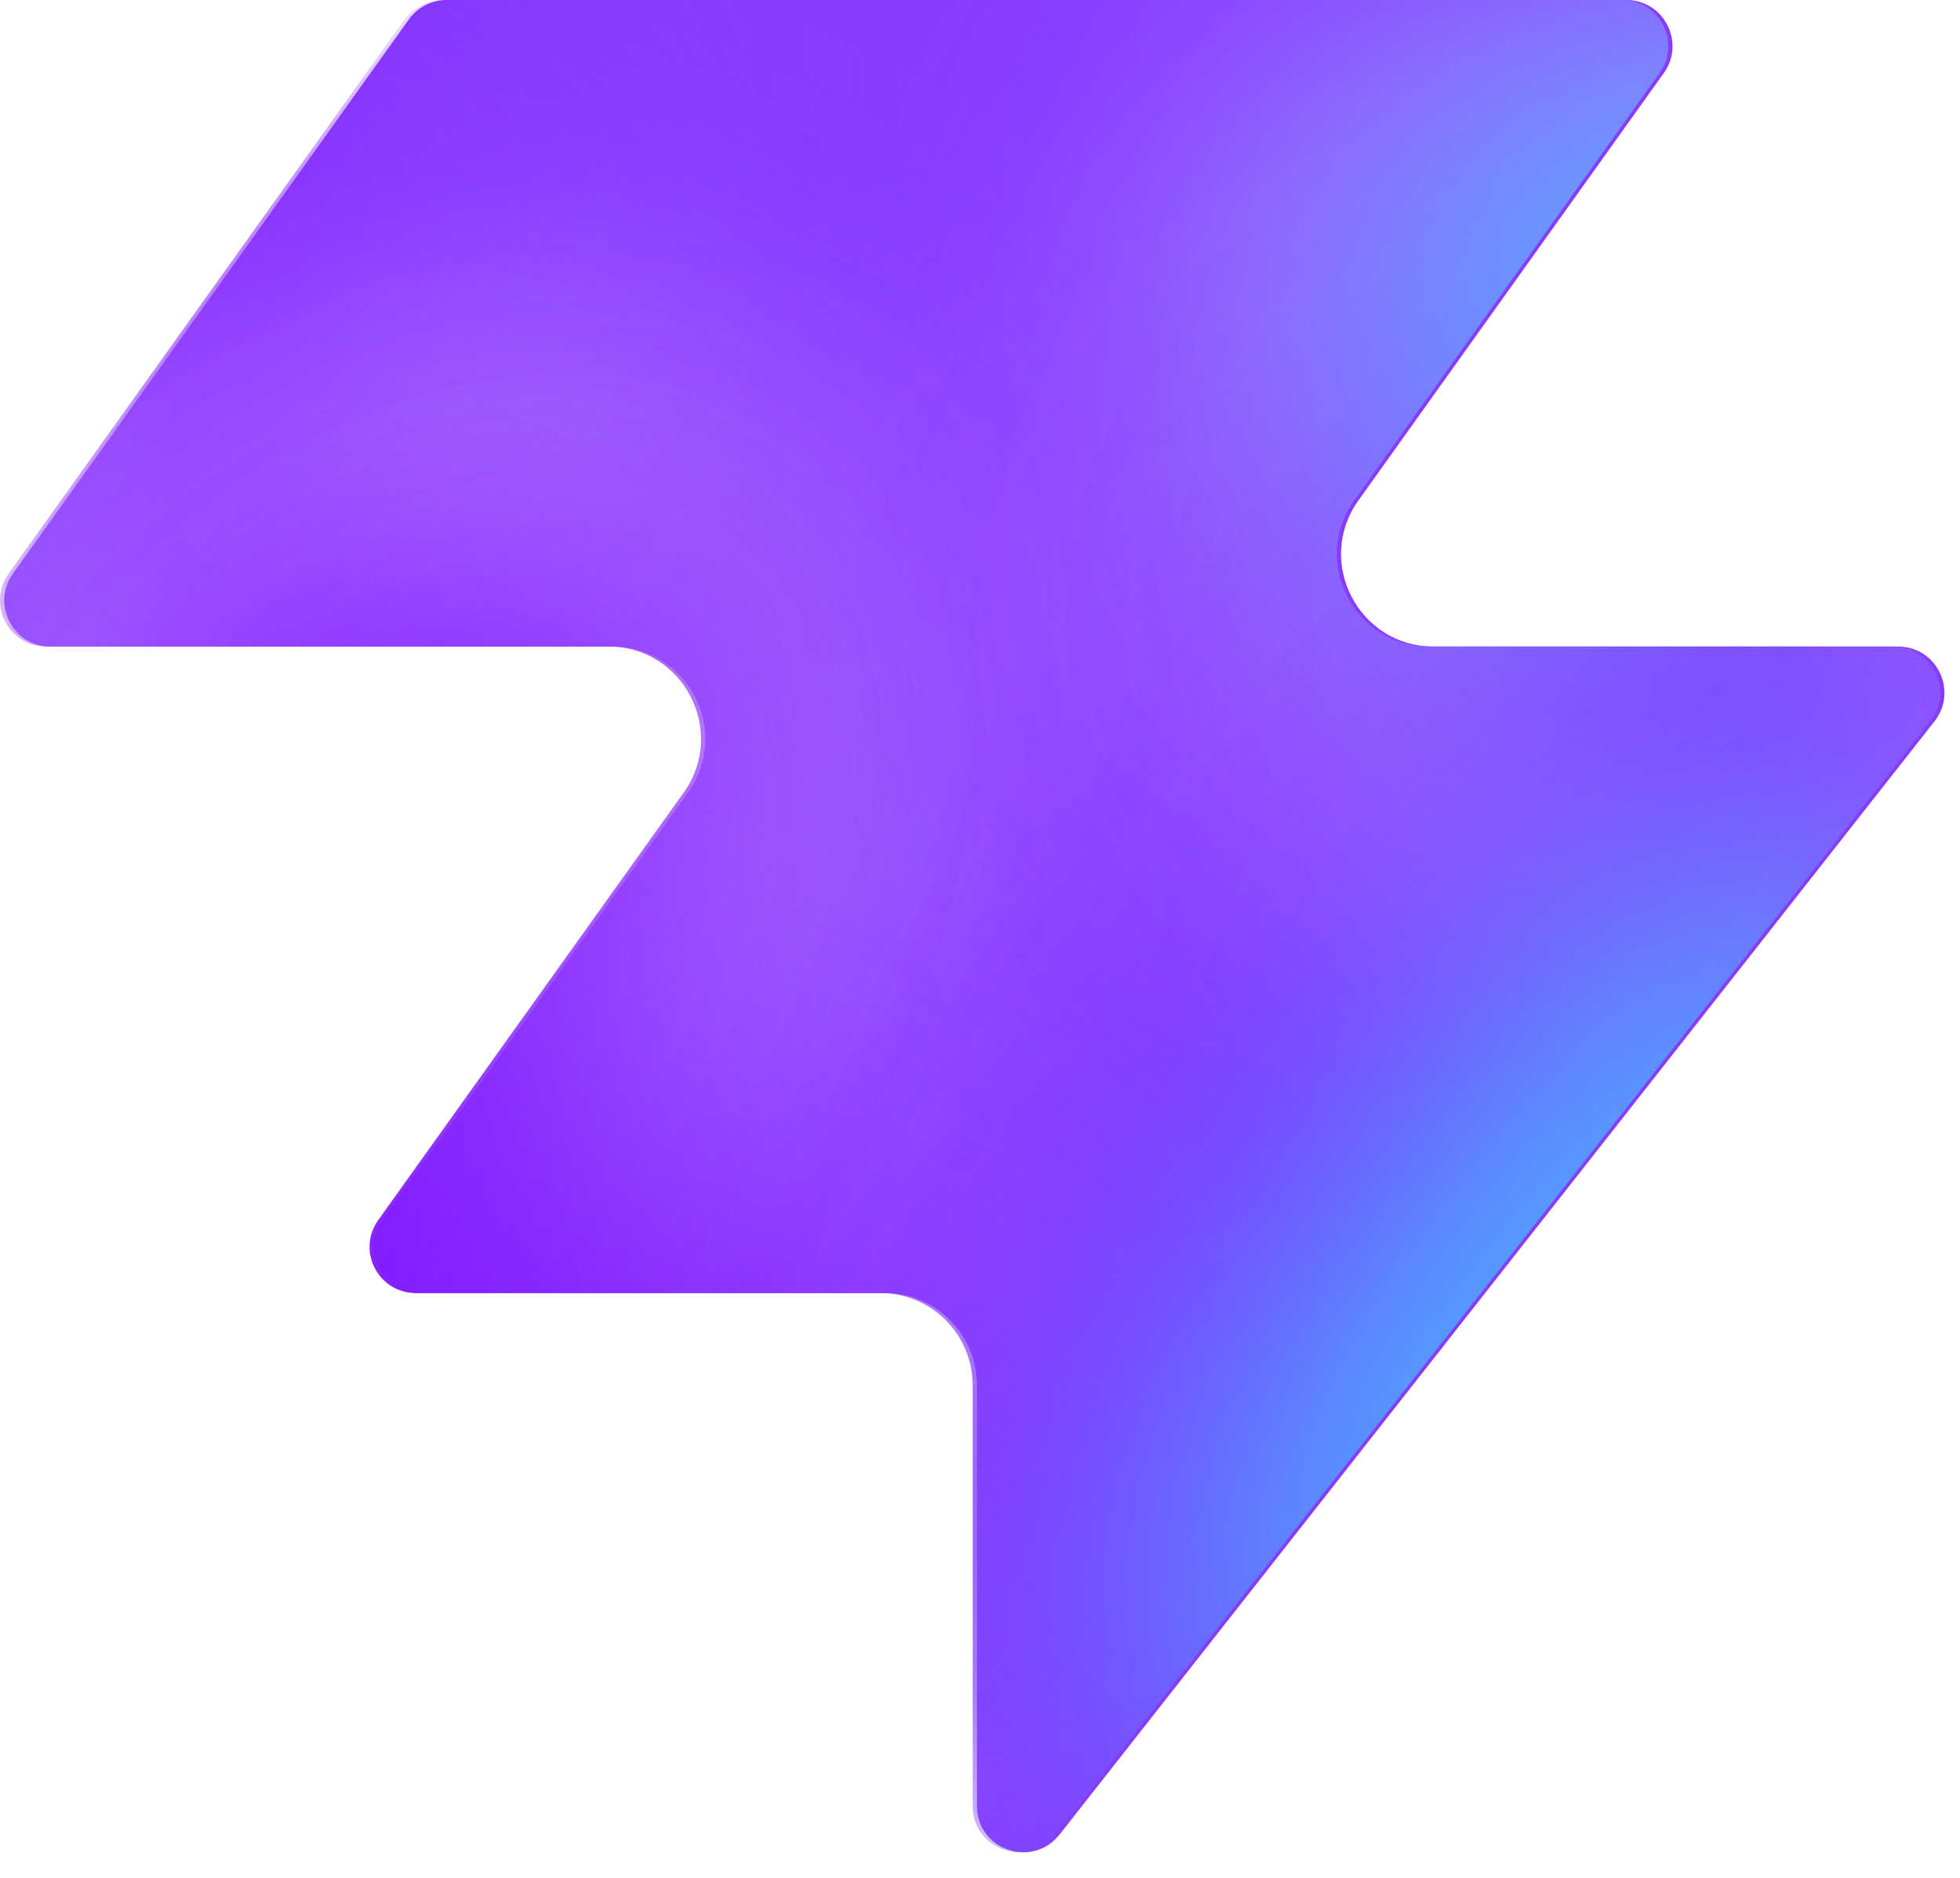
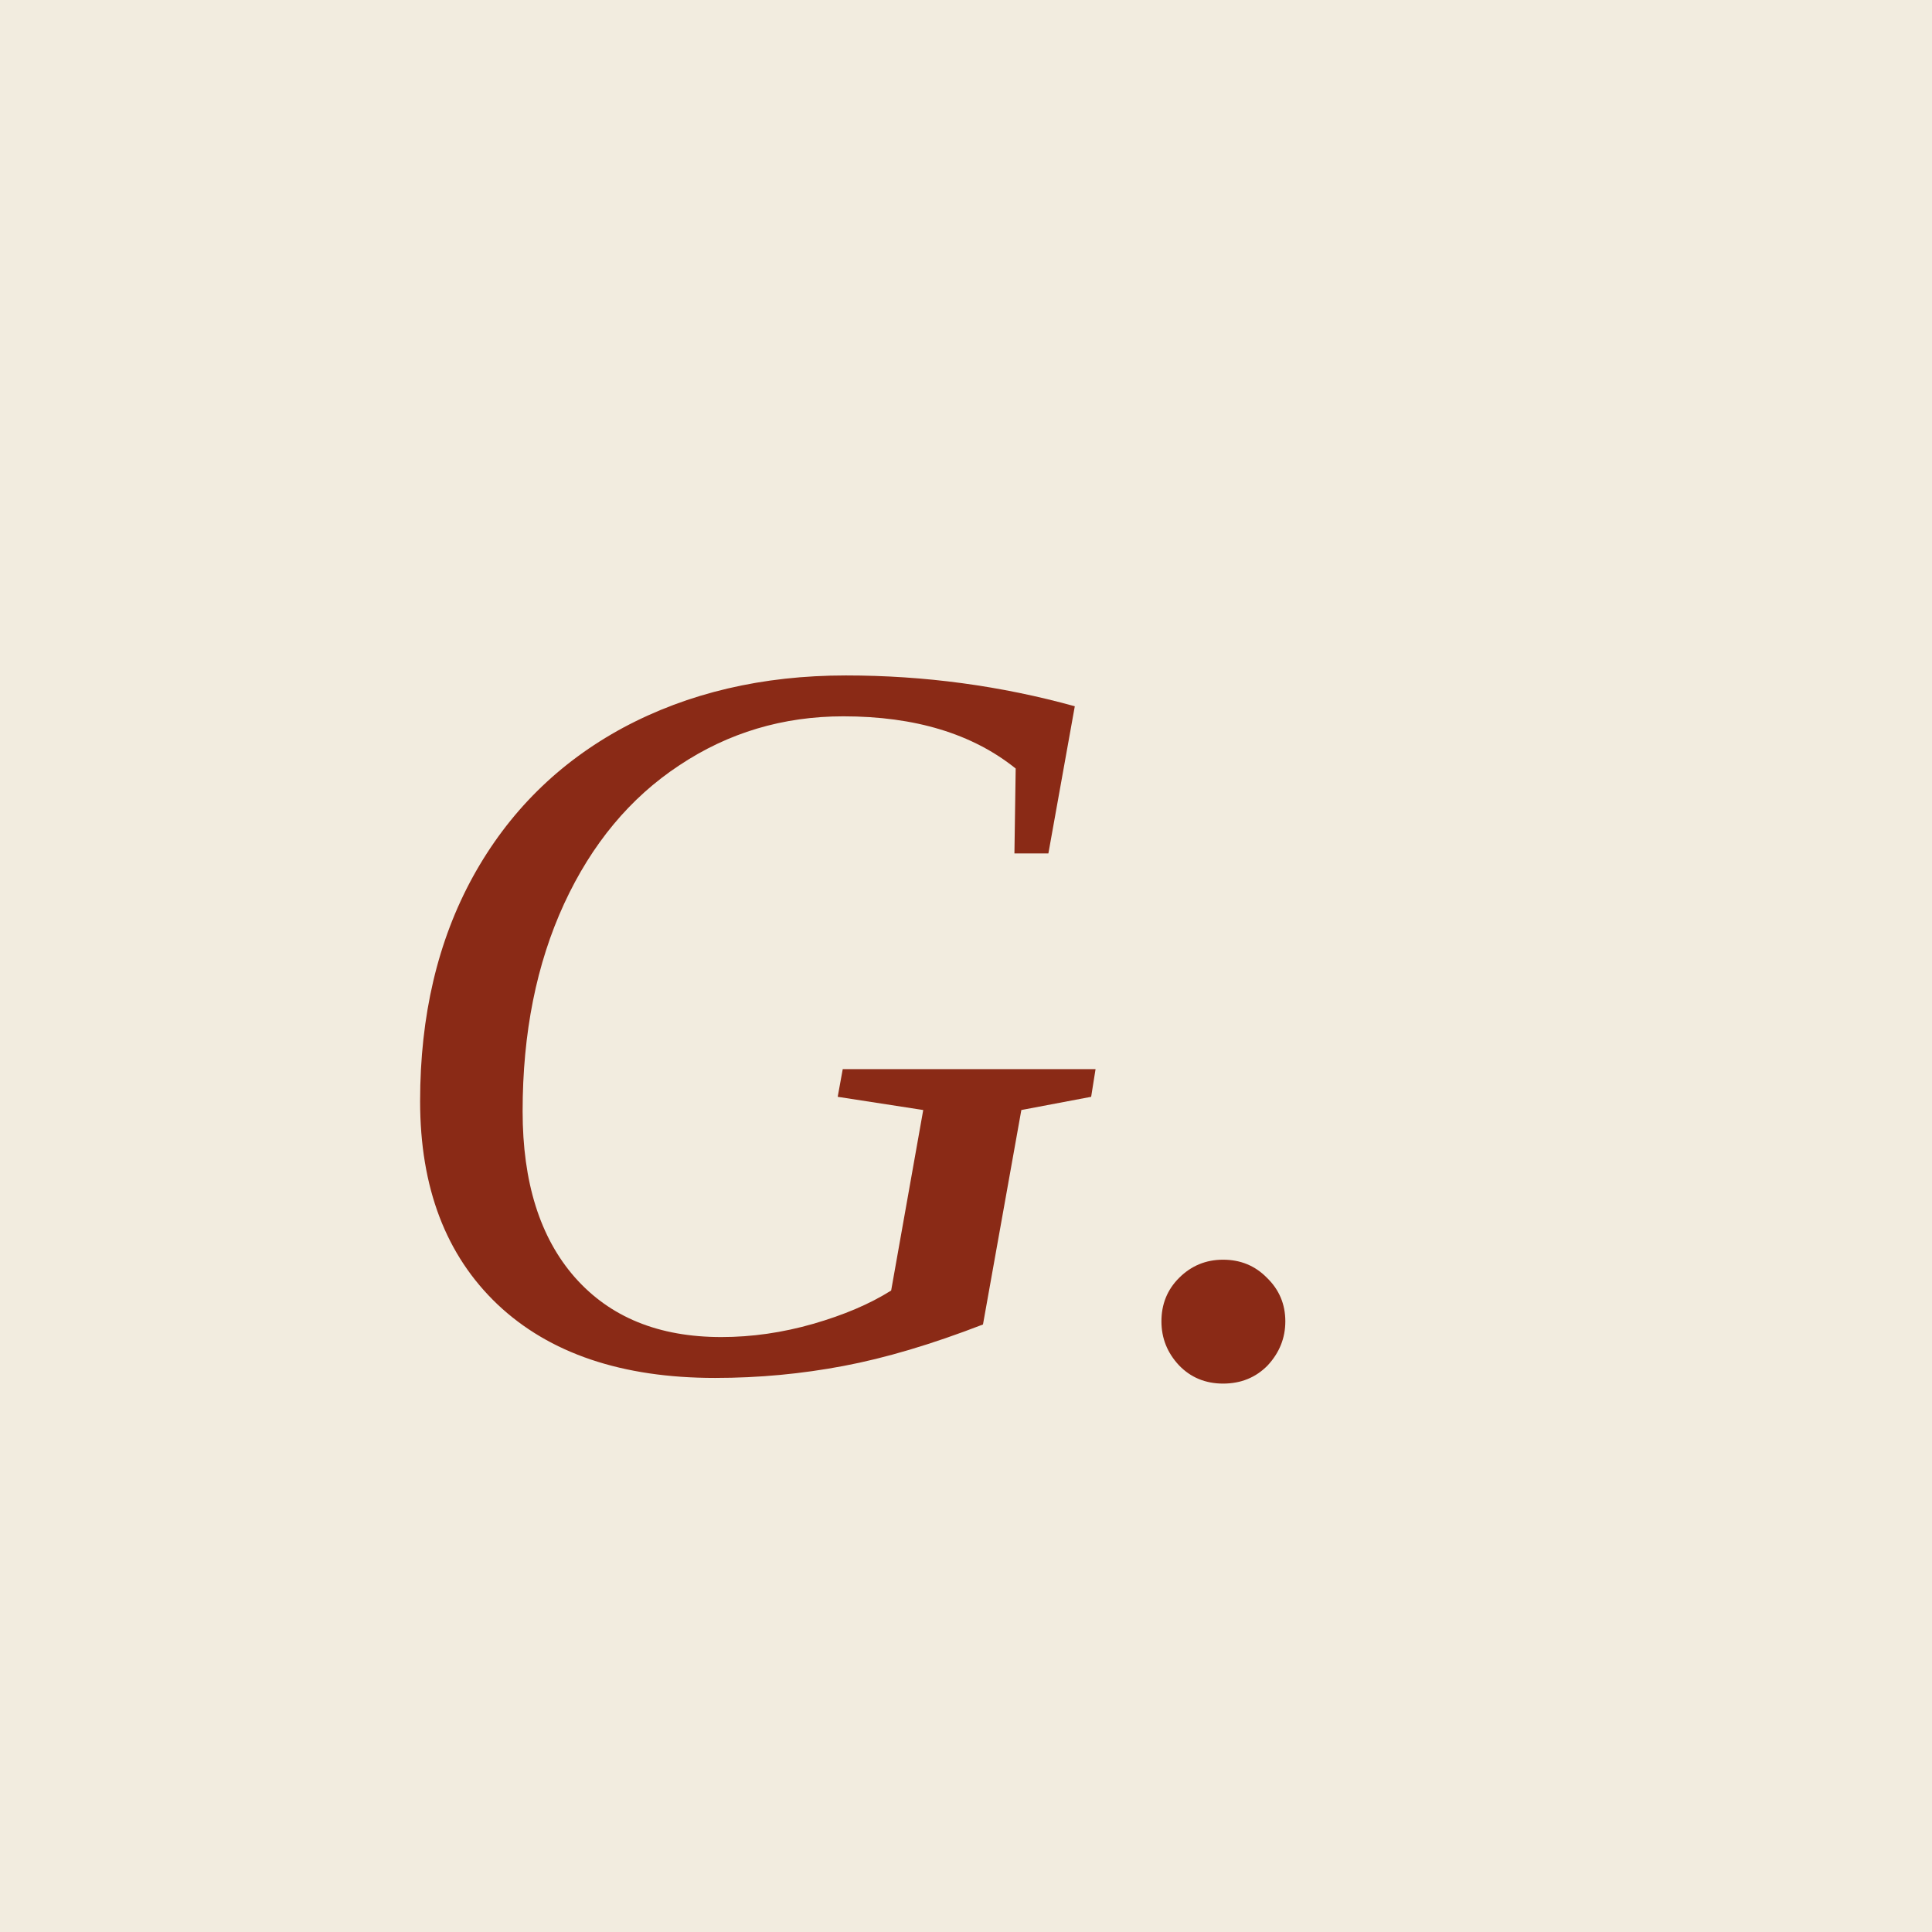
- <svg xmlns="http://www.w3.org/2000/svg" width="48" height="46" fill="none" viewBox="0 0 48 46">
-   <path fill="#863bff" d="M25.946 44.938c-.664.845-2.021.375-2.021-.698V33.937a2.26 2.26 0 0 0-2.262-2.262H10.287c-.92 0-1.456-1.04-.92-1.788l7.48-10.471c1.07-1.497 0-3.578-1.842-3.578H1.237c-.92 0-1.456-1.04-.92-1.788L10.013.474c.214-.297.556-.474.92-.474h28.894c.92 0 1.456 1.04.92 1.788l-7.48 10.471c-1.07 1.498 0 3.579 1.842 3.579h11.377c.943 0 1.473 1.088.89 1.83L25.947 44.94z" style="fill:#863bff;fill:color(display-p3 .525 .23 1);fill-opacity:1" />
-   <mask id="a" width="48" height="46" x="0" y="0" maskUnits="userSpaceOnUse" style="mask-type:alpha">
-     <path fill="#000" d="M25.842 44.938c-.664.844-2.021.375-2.021-.698V33.937a2.26 2.26 0 0 0-2.262-2.262H10.183c-.92 0-1.456-1.04-.92-1.788l7.48-10.471c1.07-1.498 0-3.579-1.842-3.579H1.133c-.92 0-1.456-1.04-.92-1.787L9.91.473c.214-.297.556-.474.92-.474h28.894c.92 0 1.456 1.04.92 1.788l-7.48 10.471c-1.07 1.498 0 3.578 1.842 3.578h11.377c.943 0 1.473 1.088.89 1.832L25.843 44.94z" style="fill:#000;fill-opacity:1" />
-   </mask>
-   <g mask="url(#a)">
-     <g filter="url(#b)">
-       <ellipse cx="5.508" cy="14.704" fill="#ede6ff" rx="5.508" ry="14.704" style="fill:#ede6ff;fill:color(display-p3 .927 .903 1);fill-opacity:1" transform="matrix(.00324 1 1 -.00324 -4.47 31.516)" />
-     </g>
-     <g filter="url(#c)">
-       <ellipse cx="10.399" cy="29.851" fill="#ede6ff" rx="10.399" ry="29.851" style="fill:#ede6ff;fill:color(display-p3 .927 .903 1);fill-opacity:1" transform="matrix(.00324 1 1 -.00324 -39.328 7.883)" />
-     </g>
-     <g filter="url(#d)">
-       <ellipse cx="5.508" cy="30.487" fill="#7e14ff" rx="5.508" ry="30.487" style="fill:#7e14ff;fill:color(display-p3 .492 .077 1);fill-opacity:1" transform="rotate(89.814 -25.913 -14.639)scale(1 -1)" />
-     </g>
-     <g filter="url(#e)">
-       <ellipse cx="5.508" cy="30.599" fill="#7e14ff" rx="5.508" ry="30.599" style="fill:#7e14ff;fill:color(display-p3 .492 .077 1);fill-opacity:1" transform="rotate(89.814 -32.644 -3.334)scale(1 -1)" />
-     </g>
-     <g filter="url(#f)">
-       <ellipse cx="5.508" cy="30.599" fill="#7e14ff" rx="5.508" ry="30.599" style="fill:#7e14ff;fill:color(display-p3 .492 .077 1);fill-opacity:1" transform="matrix(.00324 1 1 -.00324 -34.34 30.47)" />
-     </g>
-     <g filter="url(#g)">
-       <ellipse cx="14.072" cy="22.078" fill="#ede6ff" rx="14.072" ry="22.078" style="fill:#ede6ff;fill:color(display-p3 .927 .903 1);fill-opacity:1" transform="rotate(93.35 24.506 48.493)scale(-1 1)" />
-     </g>
-     <g filter="url(#h)">
-       <ellipse cx="3.47" cy="21.501" fill="#7e14ff" rx="3.47" ry="21.501" style="fill:#7e14ff;fill:color(display-p3 .492 .077 1);fill-opacity:1" transform="rotate(89.009 28.708 47.59)scale(-1 1)" />
-     </g>
-     <g filter="url(#i)">
-       <ellipse cx="3.47" cy="21.501" fill="#7e14ff" rx="3.47" ry="21.501" style="fill:#7e14ff;fill:color(display-p3 .492 .077 1);fill-opacity:1" transform="rotate(89.009 28.708 47.59)scale(-1 1)" />
-     </g>
-     <g filter="url(#j)">
-       <ellipse cx=".387" cy="8.972" fill="#7e14ff" rx="4.407" ry="29.108" style="fill:#7e14ff;fill:color(display-p3 .492 .077 1);fill-opacity:1" transform="rotate(39.51 .387 8.972)" />
-     </g>
-     <g filter="url(#k)">
-       <ellipse cx="47.523" cy="-6.092" fill="#7e14ff" rx="4.407" ry="29.108" style="fill:#7e14ff;fill:color(display-p3 .492 .077 1);fill-opacity:1" transform="rotate(37.892 47.523 -6.092)" />
-     </g>
-     <g filter="url(#l)">
-       <ellipse cx="41.412" cy="6.333" fill="#47bfff" rx="5.971" ry="9.665" style="fill:#47bfff;fill:color(display-p3 .28 .748 1);fill-opacity:1" transform="rotate(37.892 41.412 6.333)" />
-     </g>
-     <g filter="url(#m)">
-       <ellipse cx="-1.879" cy="38.332" fill="#7e14ff" rx="4.407" ry="29.108" style="fill:#7e14ff;fill:color(display-p3 .492 .077 1);fill-opacity:1" transform="rotate(37.892 -1.88 38.332)" />
-     </g>
-     <g filter="url(#n)">
-       <ellipse cx="-1.879" cy="38.332" fill="#7e14ff" rx="4.407" ry="29.108" style="fill:#7e14ff;fill:color(display-p3 .492 .077 1);fill-opacity:1" transform="rotate(37.892 -1.88 38.332)" />
-     </g>
-     <g filter="url(#o)">
-       <ellipse cx="35.651" cy="29.907" fill="#7e14ff" rx="4.407" ry="29.108" style="fill:#7e14ff;fill:color(display-p3 .492 .077 1);fill-opacity:1" transform="rotate(37.892 35.651 29.907)" />
-     </g>
-     <g filter="url(#p)">
-       <ellipse cx="38.418" cy="32.4" fill="#47bfff" rx="5.971" ry="15.297" style="fill:#47bfff;fill:color(display-p3 .28 .748 1);fill-opacity:1" transform="rotate(37.892 38.418 32.4)" />
-     </g>
-   </g>
-   <defs>
-     <filter id="b" width="60.045" height="41.654" x="-19.77" y="16.149" color-interpolation-filters="sRGB" filterUnits="userSpaceOnUse">
-       <feFlood flood-opacity="0" result="BackgroundImageFix" />
-       <feBlend in="SourceGraphic" in2="BackgroundImageFix" result="shape" />
-       <feGaussianBlur result="effect1_foregroundBlur_2002_17158" stdDeviation="7.659" />
-     </filter>
-     <filter id="c" width="90.34" height="51.437" x="-54.613" y="-7.533" color-interpolation-filters="sRGB" filterUnits="userSpaceOnUse">
-       <feFlood flood-opacity="0" result="BackgroundImageFix" />
-       <feBlend in="SourceGraphic" in2="BackgroundImageFix" result="shape" />
-       <feGaussianBlur result="effect1_foregroundBlur_2002_17158" stdDeviation="7.659" />
-     </filter>
-     <filter id="d" width="79.355" height="29.4" x="-49.64" y="2.03" color-interpolation-filters="sRGB" filterUnits="userSpaceOnUse">
-       <feFlood flood-opacity="0" result="BackgroundImageFix" />
-       <feBlend in="SourceGraphic" in2="BackgroundImageFix" result="shape" />
-       <feGaussianBlur result="effect1_foregroundBlur_2002_17158" stdDeviation="4.596" />
-     </filter>
-     <filter id="e" width="79.579" height="29.4" x="-45.045" y="20.029" color-interpolation-filters="sRGB" filterUnits="userSpaceOnUse">
-       <feFlood flood-opacity="0" result="BackgroundImageFix" />
-       <feBlend in="SourceGraphic" in2="BackgroundImageFix" result="shape" />
-       <feGaussianBlur result="effect1_foregroundBlur_2002_17158" stdDeviation="4.596" />
-     </filter>
-     <filter id="f" width="79.579" height="29.4" x="-43.513" y="21.178" color-interpolation-filters="sRGB" filterUnits="userSpaceOnUse">
-       <feFlood flood-opacity="0" result="BackgroundImageFix" />
-       <feBlend in="SourceGraphic" in2="BackgroundImageFix" result="shape" />
-       <feGaussianBlur result="effect1_foregroundBlur_2002_17158" stdDeviation="4.596" />
-     </filter>
-     <filter id="g" width="74.749" height="58.852" x="15.756" y="-17.901" color-interpolation-filters="sRGB" filterUnits="userSpaceOnUse">
-       <feFlood flood-opacity="0" result="BackgroundImageFix" />
-       <feBlend in="SourceGraphic" in2="BackgroundImageFix" result="shape" />
-       <feGaussianBlur result="effect1_foregroundBlur_2002_17158" stdDeviation="7.659" />
-     </filter>
-     <filter id="h" width="61.377" height="25.362" x="23.548" y="2.284" color-interpolation-filters="sRGB" filterUnits="userSpaceOnUse">
-       <feFlood flood-opacity="0" result="BackgroundImageFix" />
-       <feBlend in="SourceGraphic" in2="BackgroundImageFix" result="shape" />
-       <feGaussianBlur result="effect1_foregroundBlur_2002_17158" stdDeviation="4.596" />
-     </filter>
-     <filter id="i" width="61.377" height="25.362" x="23.548" y="2.284" color-interpolation-filters="sRGB" filterUnits="userSpaceOnUse">
-       <feFlood flood-opacity="0" result="BackgroundImageFix" />
-       <feBlend in="SourceGraphic" in2="BackgroundImageFix" result="shape" />
-       <feGaussianBlur result="effect1_foregroundBlur_2002_17158" stdDeviation="4.596" />
-     </filter>
-     <filter id="j" width="56.045" height="63.649" x="-27.636" y="-22.853" color-interpolation-filters="sRGB" filterUnits="userSpaceOnUse">
-       <feFlood flood-opacity="0" result="BackgroundImageFix" />
-       <feBlend in="SourceGraphic" in2="BackgroundImageFix" result="shape" />
-       <feGaussianBlur result="effect1_foregroundBlur_2002_17158" stdDeviation="4.596" />
-     </filter>
-     <filter id="k" width="54.814" height="64.646" x="20.116" y="-38.415" color-interpolation-filters="sRGB" filterUnits="userSpaceOnUse">
-       <feFlood flood-opacity="0" result="BackgroundImageFix" />
-       <feBlend in="SourceGraphic" in2="BackgroundImageFix" result="shape" />
-       <feGaussianBlur result="effect1_foregroundBlur_2002_17158" stdDeviation="4.596" />
-     </filter>
-     <filter id="l" width="33.541" height="35.313" x="24.641" y="-11.323" color-interpolation-filters="sRGB" filterUnits="userSpaceOnUse">
-       <feFlood flood-opacity="0" result="BackgroundImageFix" />
-       <feBlend in="SourceGraphic" in2="BackgroundImageFix" result="shape" />
-       <feGaussianBlur result="effect1_foregroundBlur_2002_17158" stdDeviation="4.596" />
-     </filter>
-     <filter id="m" width="54.814" height="64.646" x="-29.286" y="6.009" color-interpolation-filters="sRGB" filterUnits="userSpaceOnUse">
-       <feFlood flood-opacity="0" result="BackgroundImageFix" />
-       <feBlend in="SourceGraphic" in2="BackgroundImageFix" result="shape" />
-       <feGaussianBlur result="effect1_foregroundBlur_2002_17158" stdDeviation="4.596" />
-     </filter>
-     <filter id="n" width="54.814" height="64.646" x="-29.286" y="6.009" color-interpolation-filters="sRGB" filterUnits="userSpaceOnUse">
-       <feFlood flood-opacity="0" result="BackgroundImageFix" />
-       <feBlend in="SourceGraphic" in2="BackgroundImageFix" result="shape" />
-       <feGaussianBlur result="effect1_foregroundBlur_2002_17158" stdDeviation="4.596" />
-     </filter>
-     <filter id="o" width="54.814" height="64.646" x="8.244" y="-2.416" color-interpolation-filters="sRGB" filterUnits="userSpaceOnUse">
-       <feFlood flood-opacity="0" result="BackgroundImageFix" />
-       <feBlend in="SourceGraphic" in2="BackgroundImageFix" result="shape" />
-       <feGaussianBlur result="effect1_foregroundBlur_2002_17158" stdDeviation="4.596" />
-     </filter>
-     <filter id="p" width="39.409" height="43.623" x="18.713" y="10.588" color-interpolation-filters="sRGB" filterUnits="userSpaceOnUse">
-       <feFlood flood-opacity="0" result="BackgroundImageFix" />
-       <feBlend in="SourceGraphic" in2="BackgroundImageFix" result="shape" />
-       <feGaussianBlur result="effect1_foregroundBlur_2002_17158" stdDeviation="4.596" />
-     </filter>
-   </defs>
+ <svg xmlns="http://www.w3.org/2000/svg" width="48" height="48" viewBox="0 0 48 48">
+   <rect width="48" height="48" fill="#f2ecdf" />
+   <text x="9" y="34" font-family="Georgia, 'Times New Roman', serif" font-size="26" font-style="italic" fill="#8a2a16">G.</text>
</svg>
